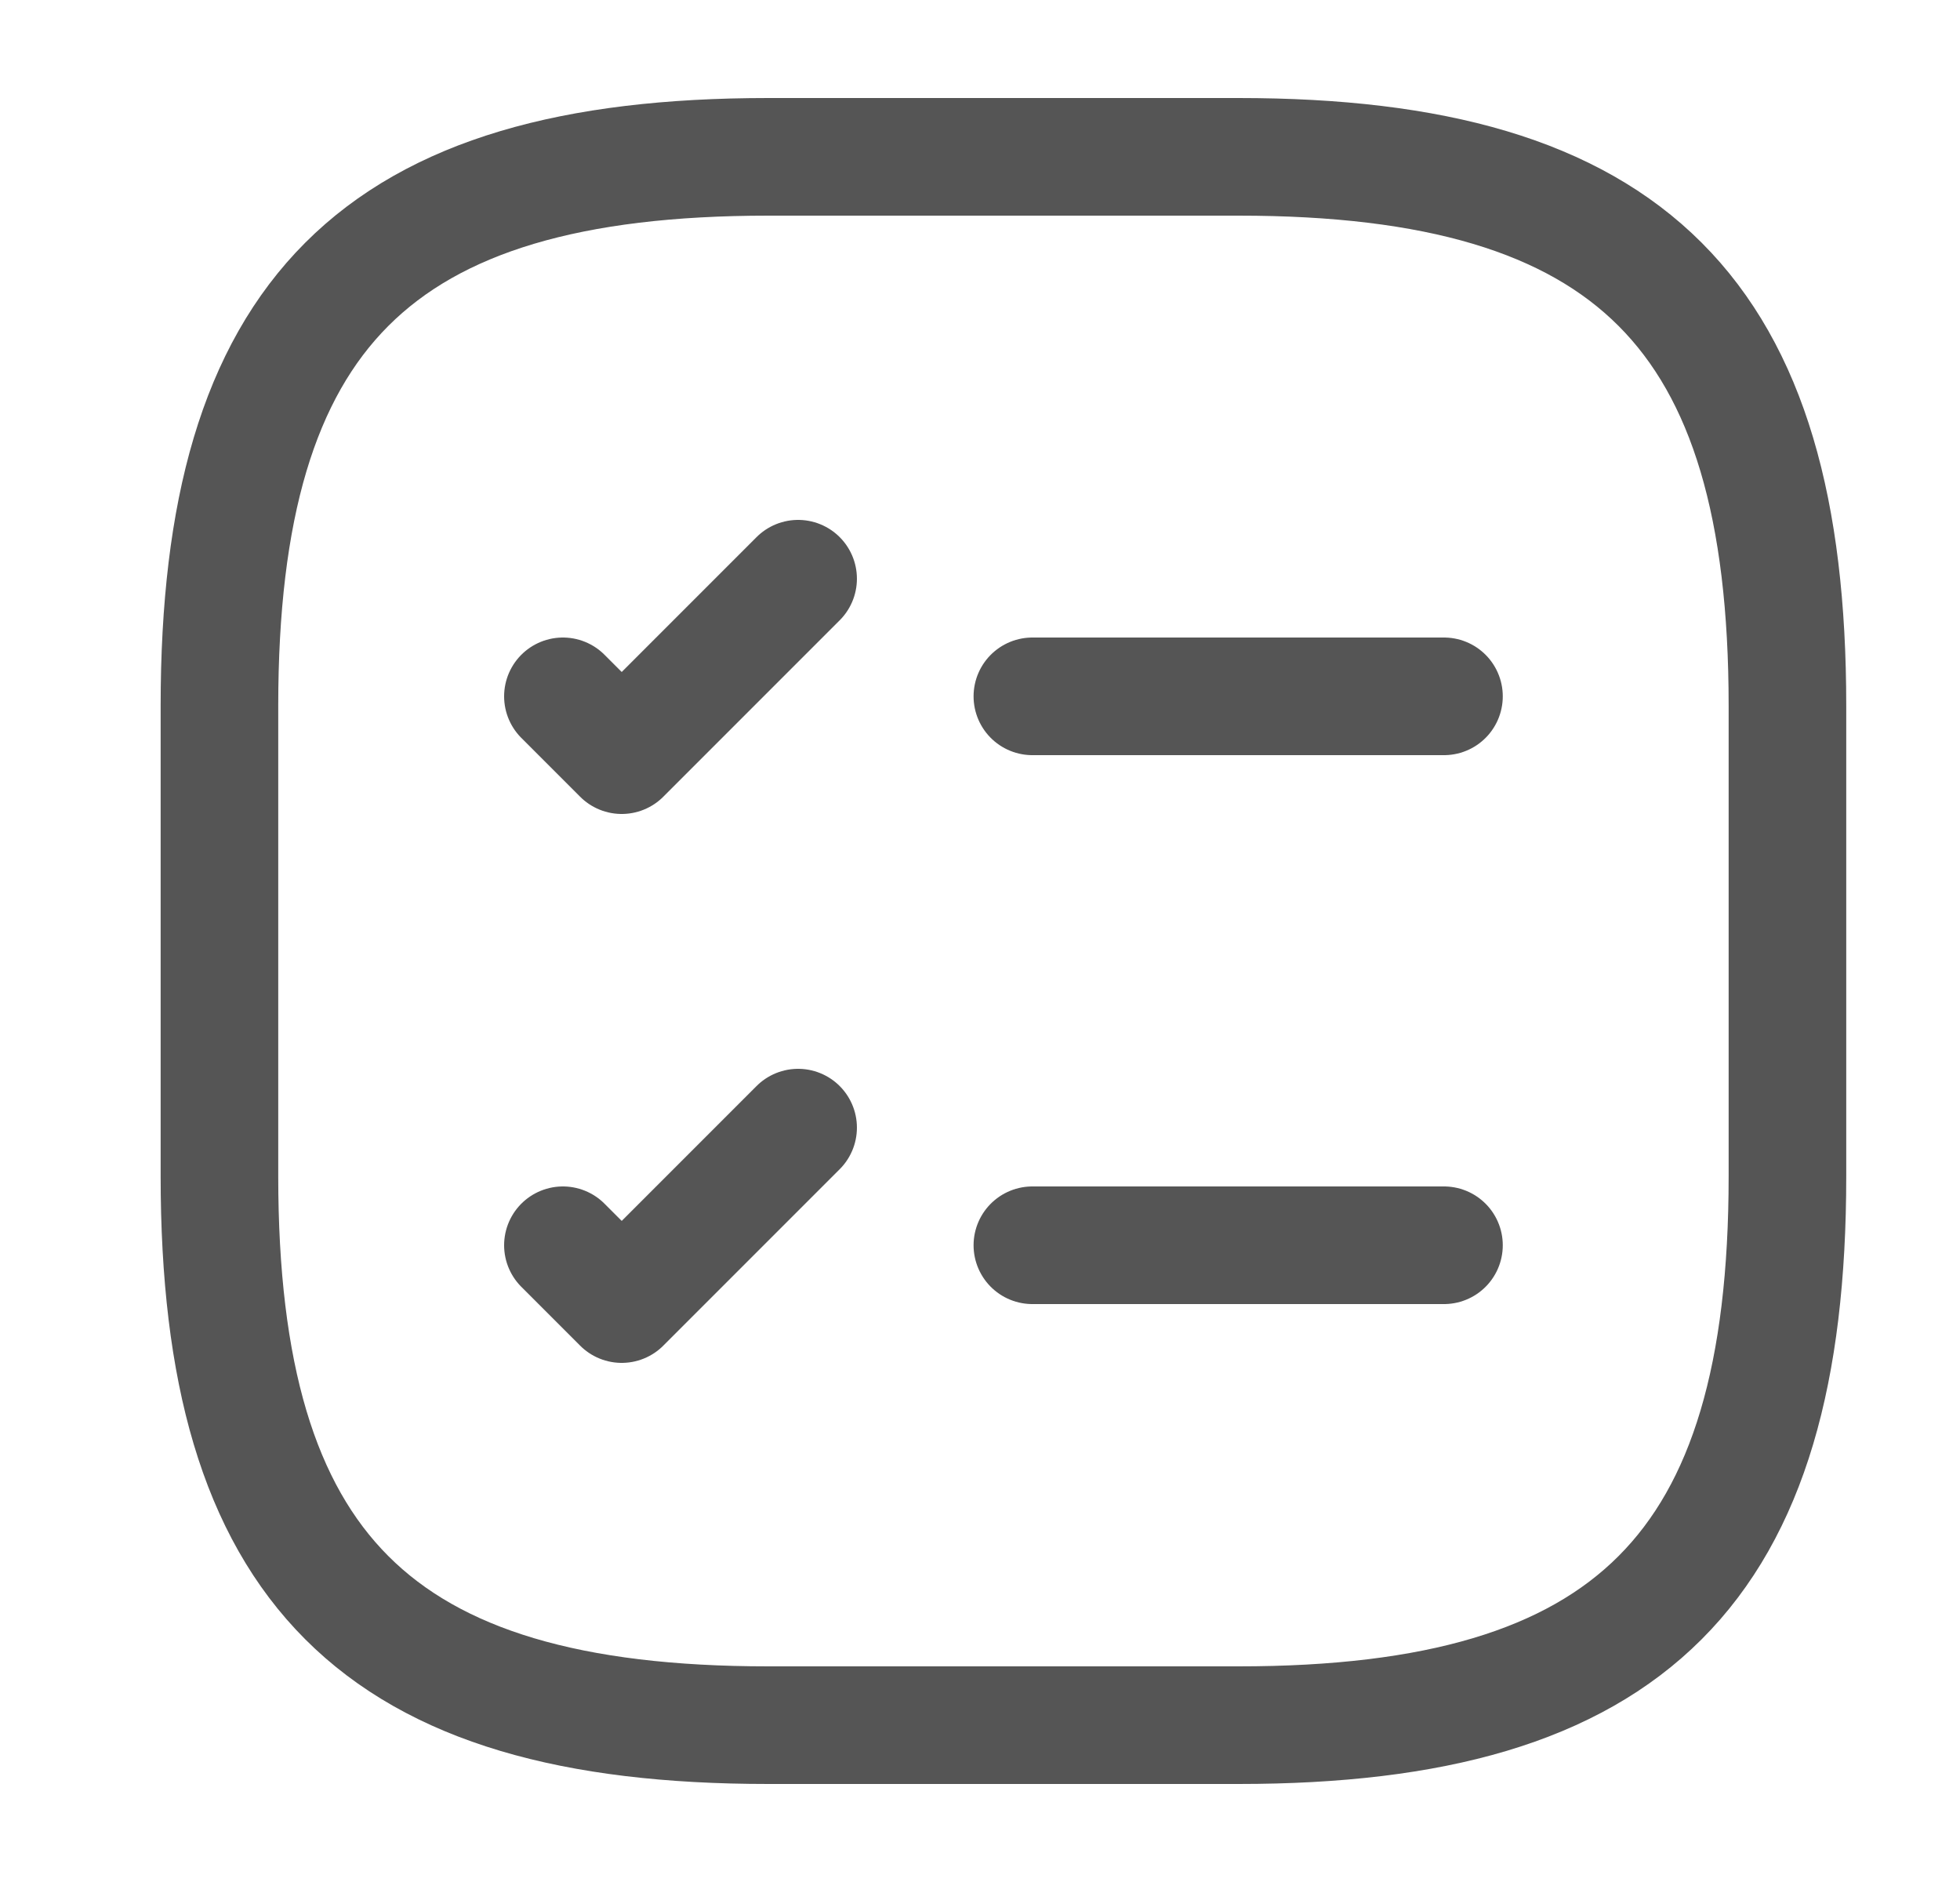
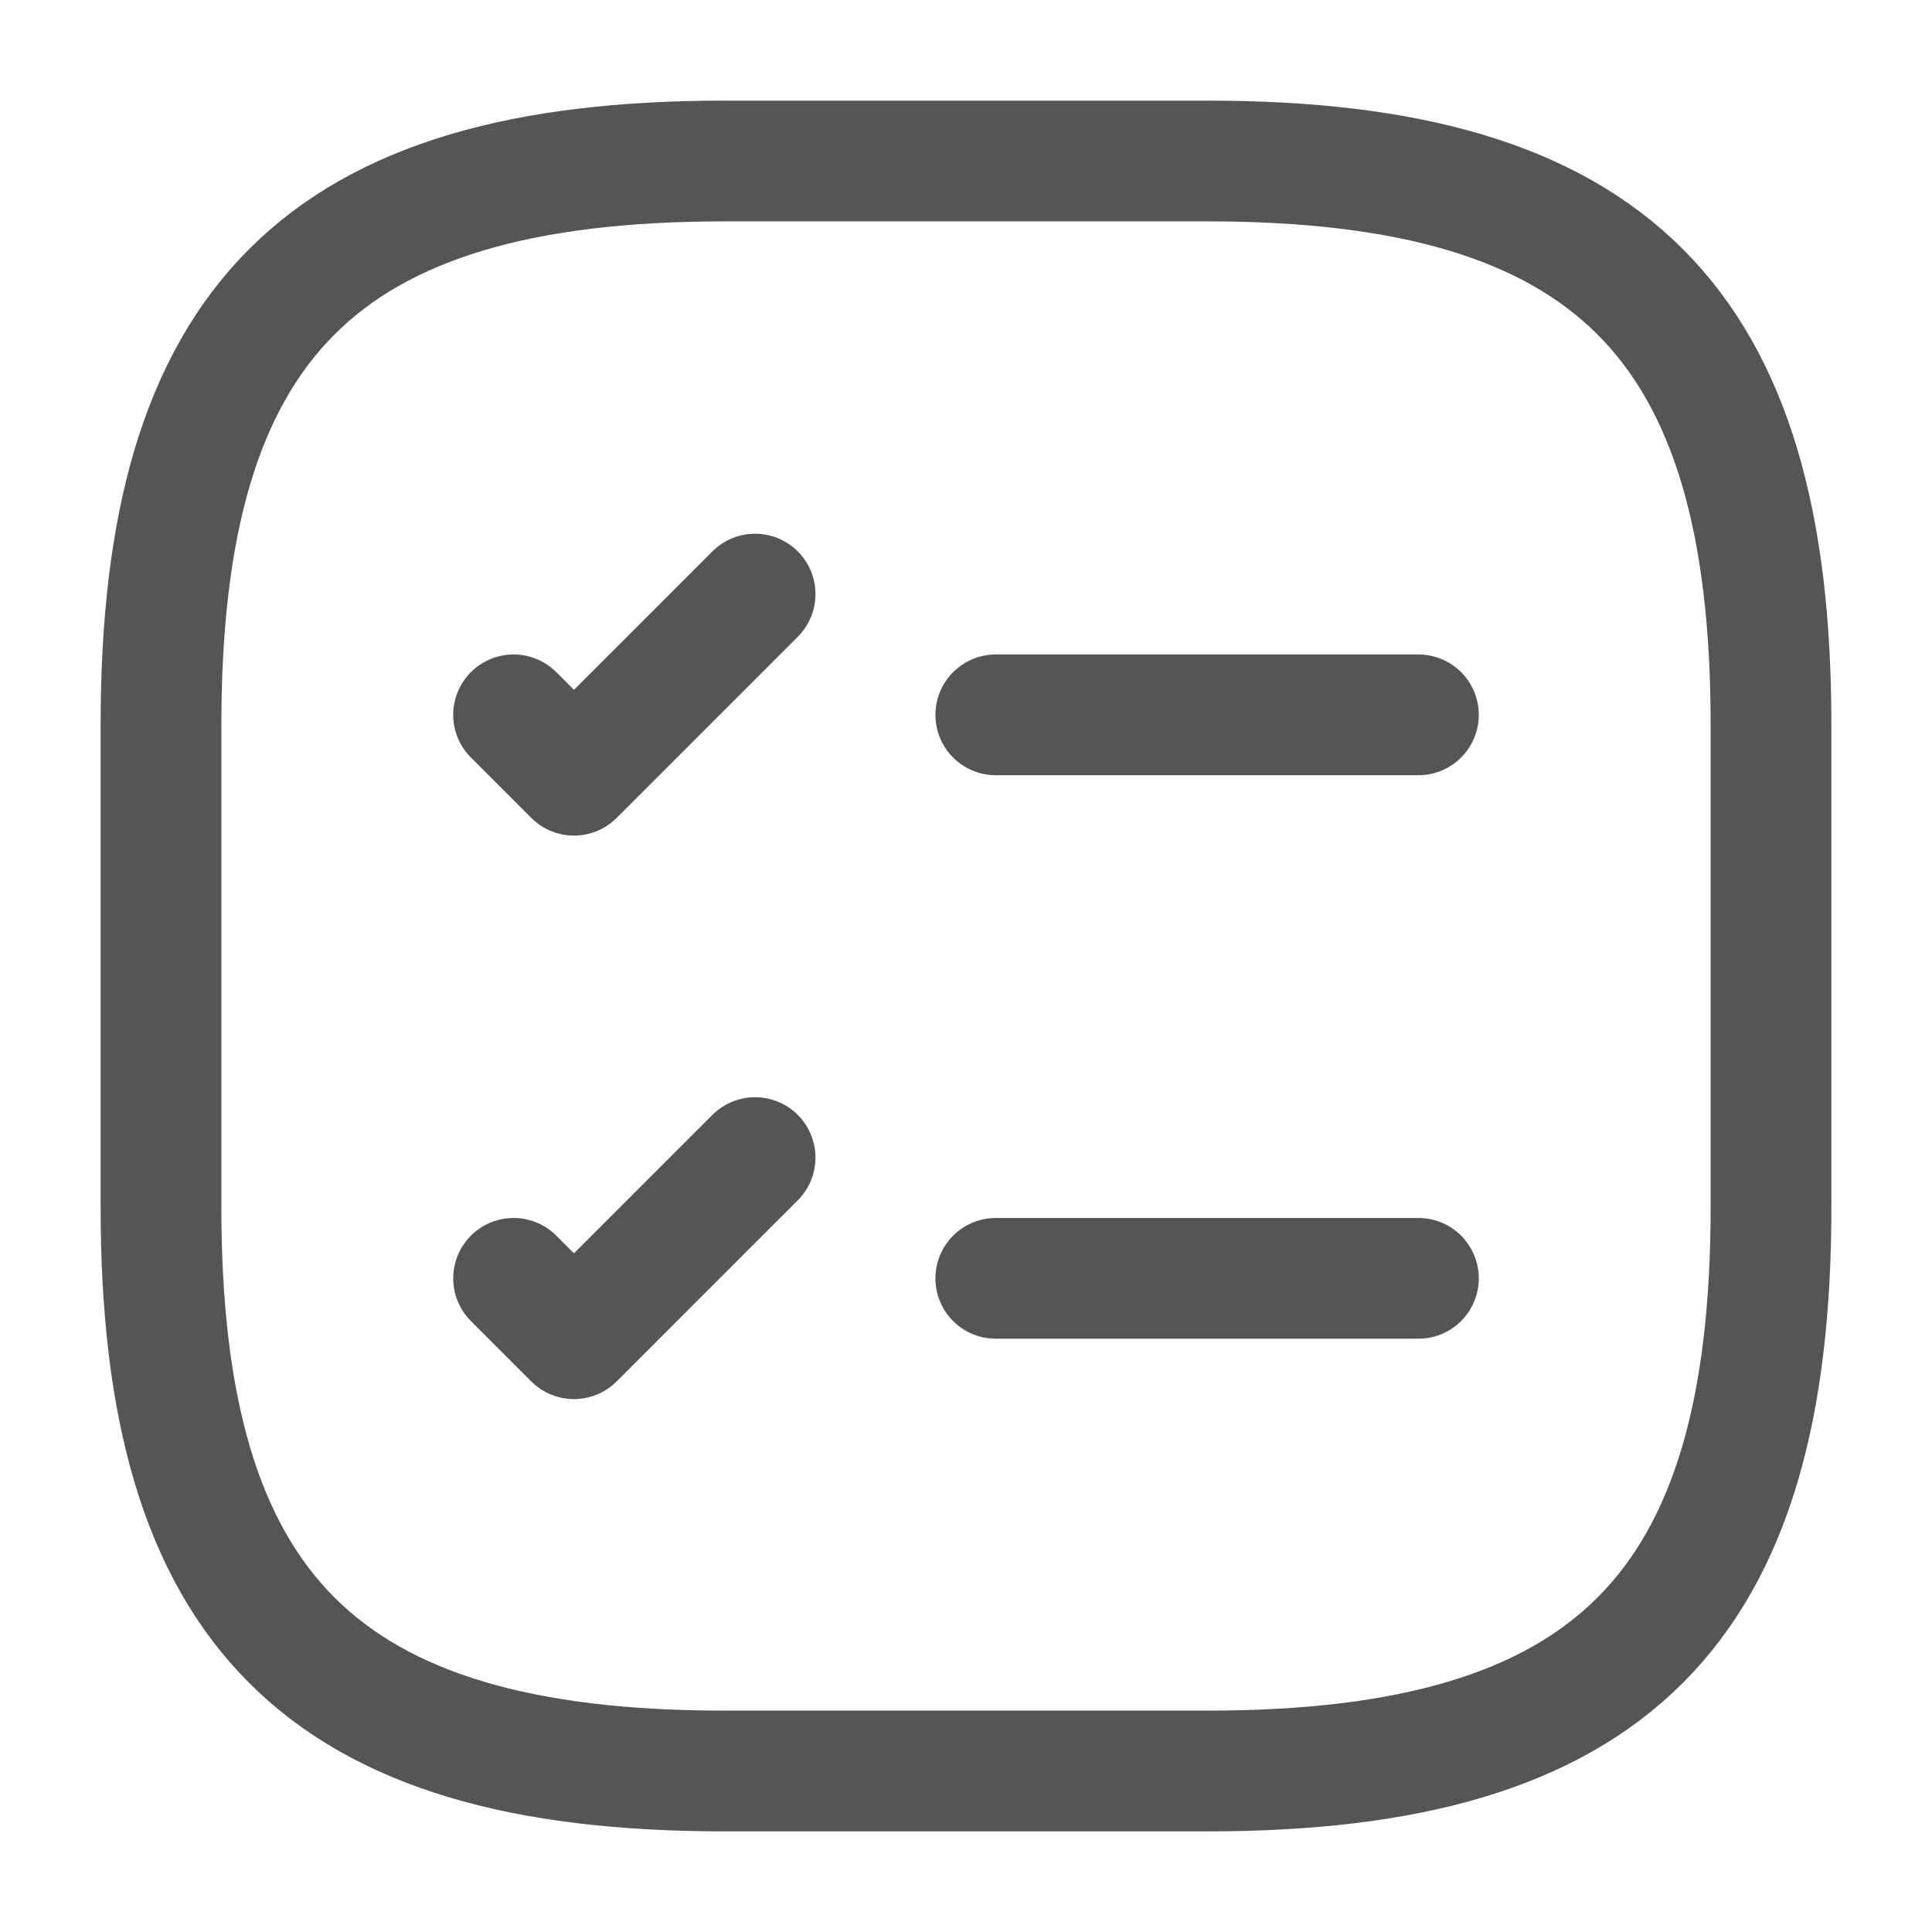
- <svg xmlns="http://www.w3.org/2000/svg" width="25" height="24" viewBox="0 0 25 24" fill="none">
-   <path d="M9.799 22H15.799C20.799 22 22.799 20 22.799 15V9C22.799 4 20.799 2 15.799 2H9.799C4.799 2 2.799 4 2.799 9V15C2.799 20 4.799 22 9.799 22Z" stroke="#555555" stroke-width="1.5" stroke-linecap="round" stroke-linejoin="round" />
-   <path d="M13.168 8.88H18.418" stroke="#555555" stroke-width="1.5" stroke-linecap="round" stroke-linejoin="round" />
-   <path d="M7.18 8.88L7.93 9.63L10.18 7.38" stroke="#555555" stroke-width="1.5" stroke-linecap="round" stroke-linejoin="round" />
-   <path d="M13.168 15.88H18.418" stroke="#555555" stroke-width="1.5" stroke-linecap="round" stroke-linejoin="round" />
-   <path d="M7.18 15.88L7.93 16.63L10.18 14.38" stroke="#555555" stroke-width="1.5" stroke-linecap="round" stroke-linejoin="round" />
+ <svg xmlns="http://www.w3.org/2000/svg" width="24" height="24" viewBox="0 0 24 24" fill="none">
+   <path d="M9 22H15C20 22 22 20 22 15V9C22 4 20 2 15 2H9C4 2 2 4 2 9V15C2 20 4 22 9 22Z" stroke="#555555" stroke-width="1.5" stroke-linecap="round" stroke-linejoin="round" />
+   <path d="M12.37 8.88H17.62" stroke="#555555" stroke-width="1.5" stroke-linecap="round" stroke-linejoin="round" />
+   <path d="M6.38 8.88L7.13 9.63L9.38 7.38" stroke="#555555" stroke-width="1.5" stroke-linecap="round" stroke-linejoin="round" />
+   <path d="M12.37 15.88H17.62" stroke="#555555" stroke-width="1.5" stroke-linecap="round" stroke-linejoin="round" />
+   <path d="M6.38 15.88L7.13 16.63L9.38 14.38" stroke="#555555" stroke-width="1.5" stroke-linecap="round" stroke-linejoin="round" />
</svg>
